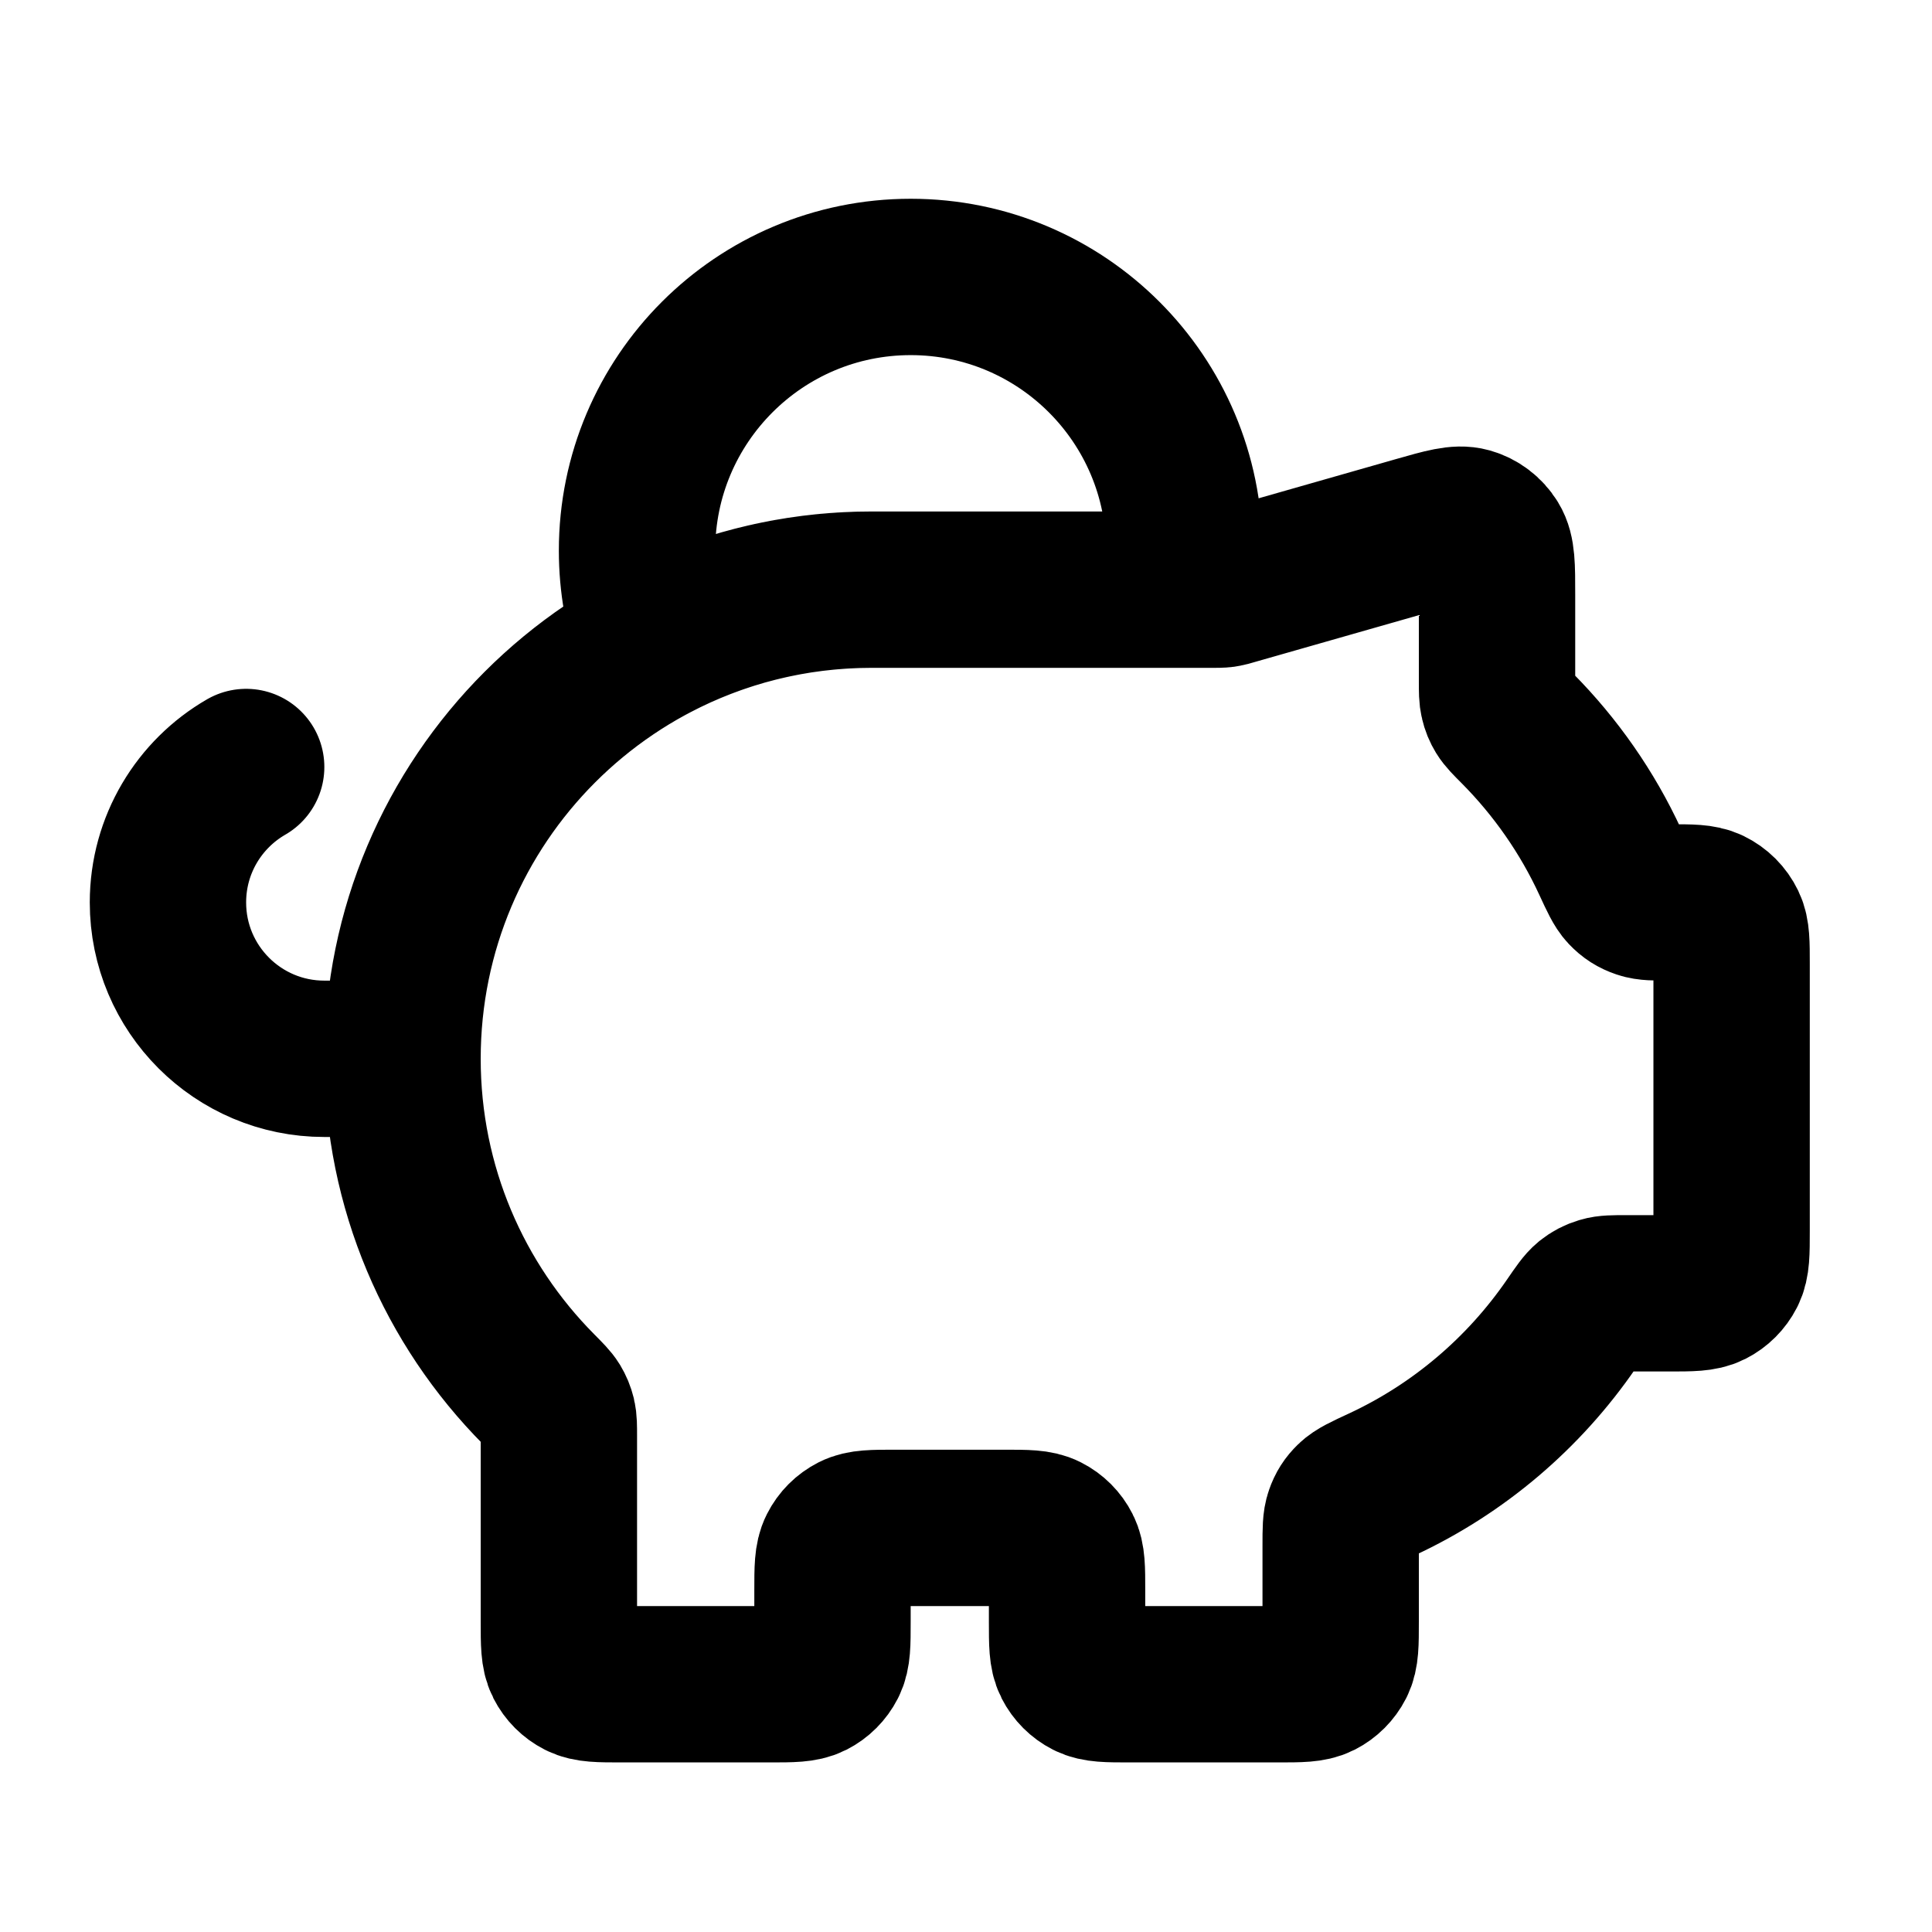
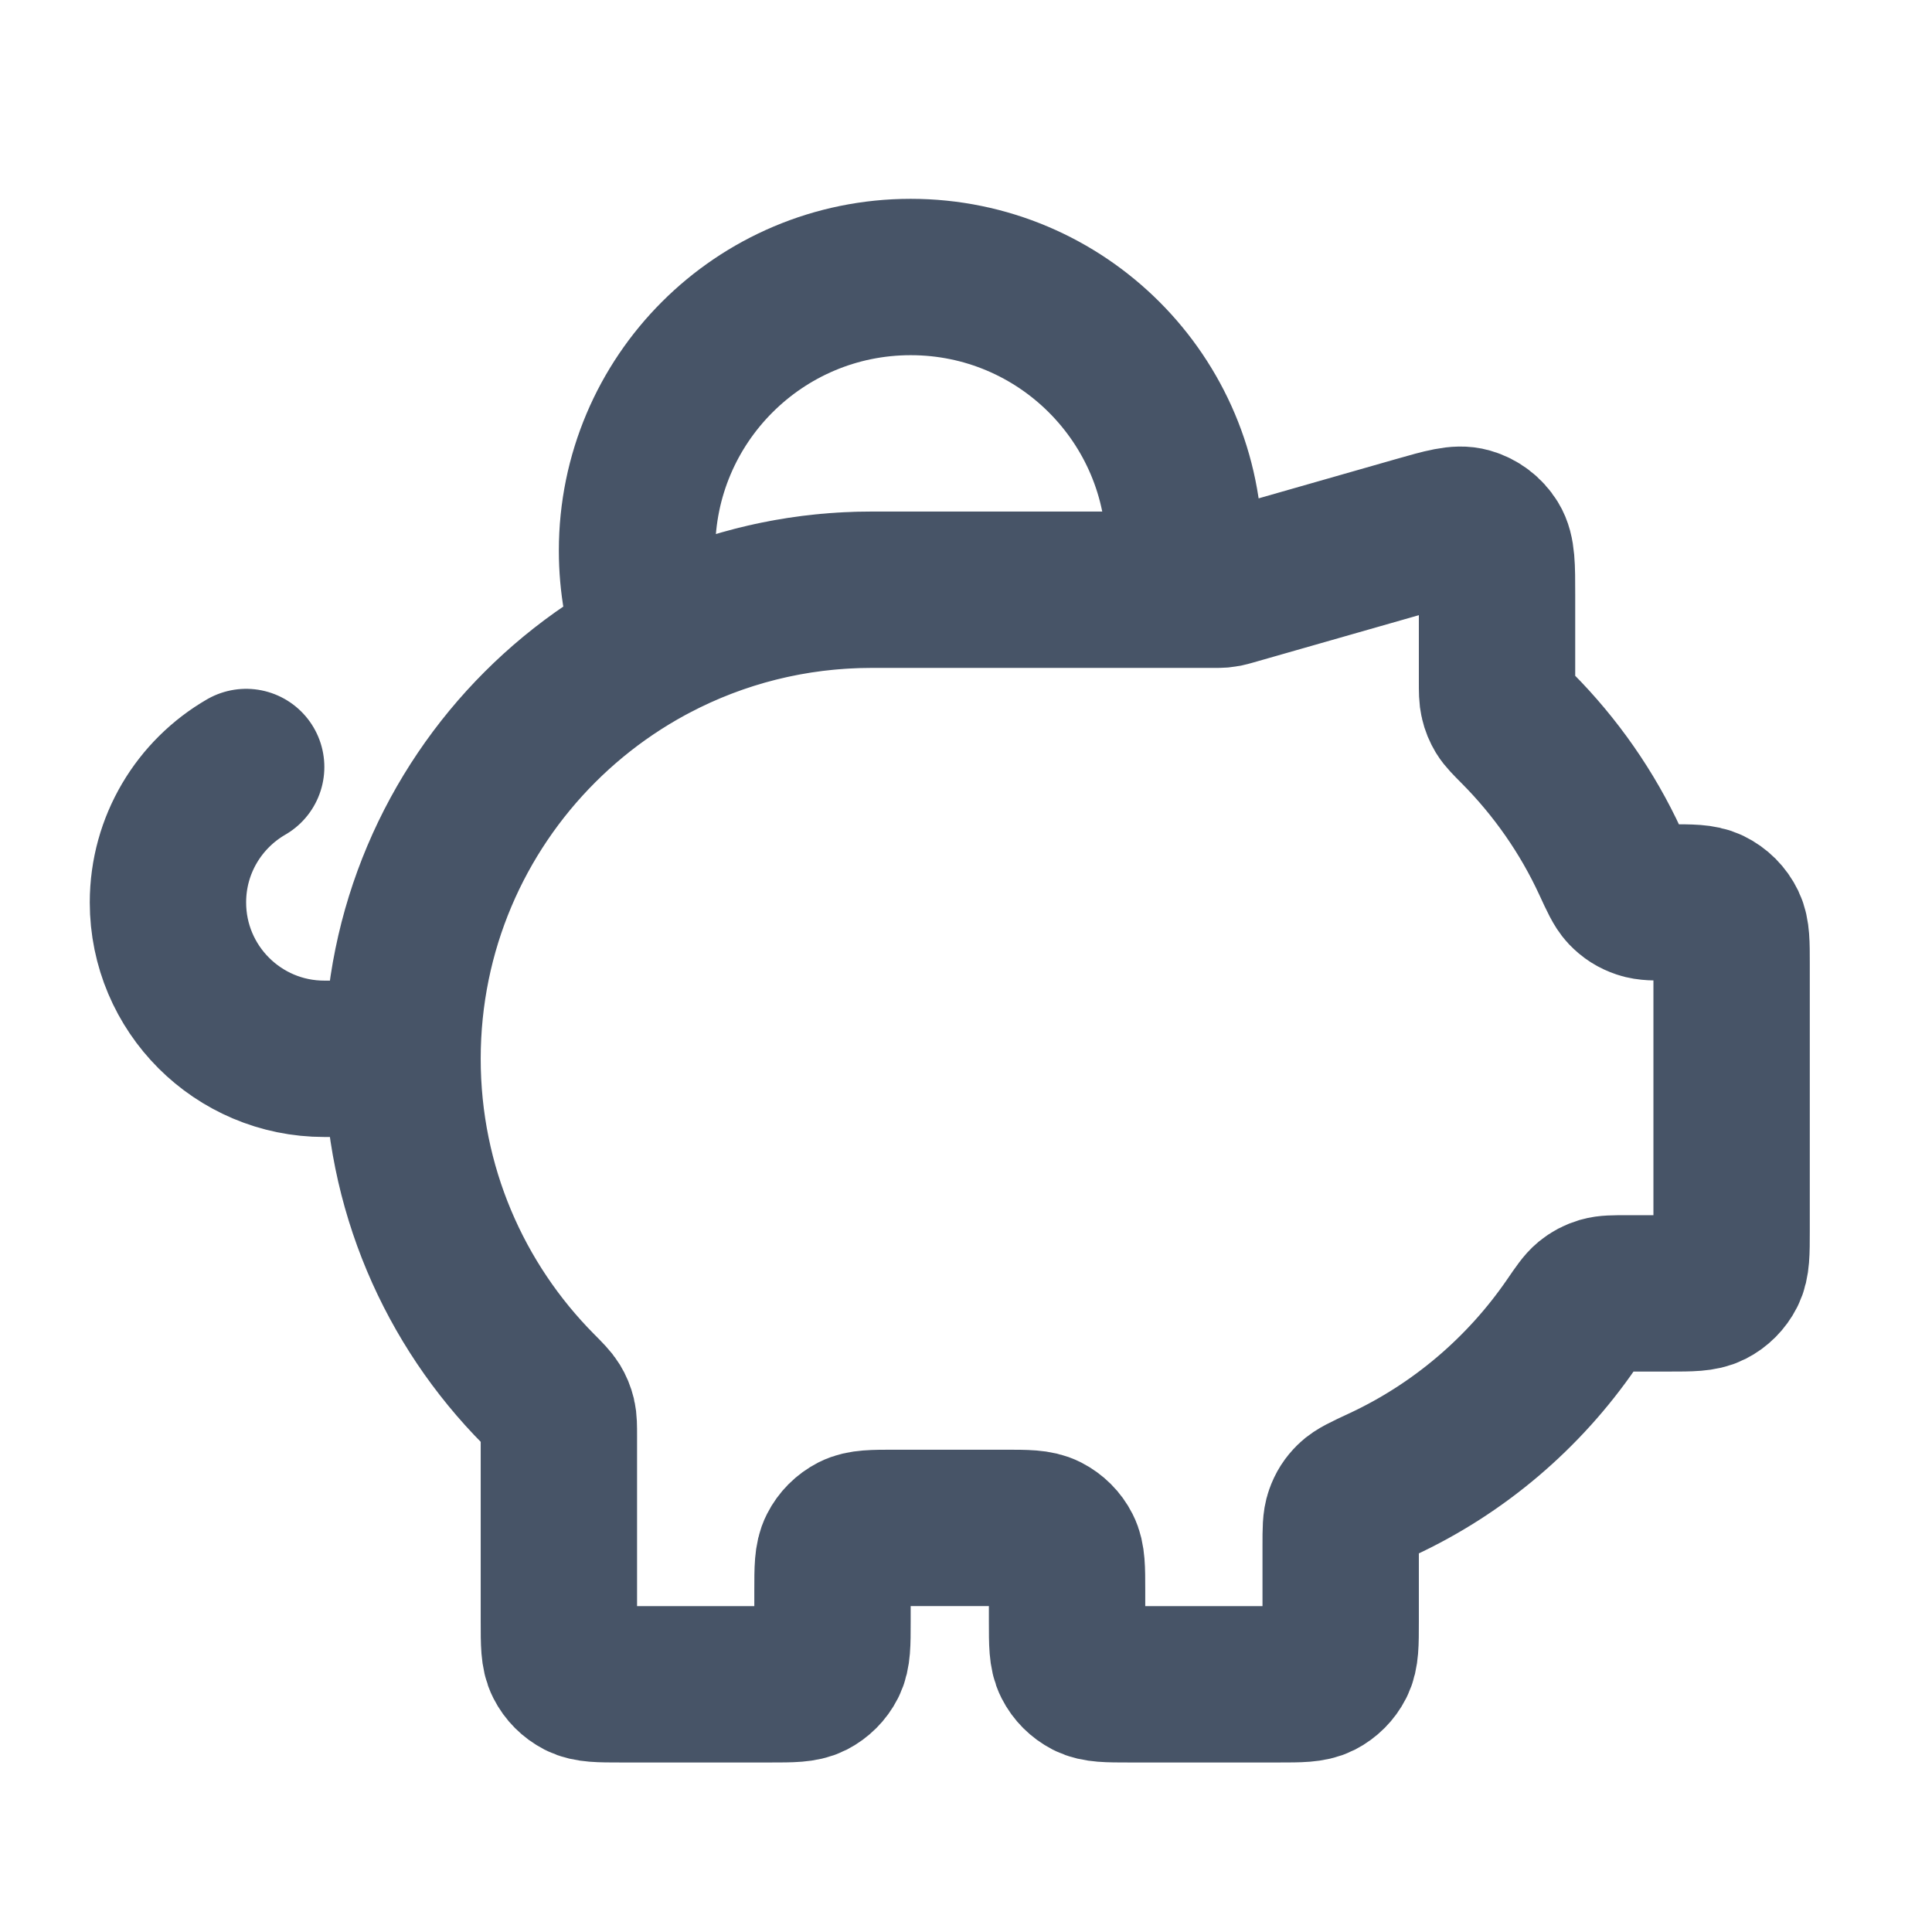
<svg xmlns="http://www.w3.org/2000/svg" width="29" height="29" viewBox="0 0 29 29" fill="none">
-   <path d="M6.042 15.893C6.042 12.004 9.194 8.851 13.083 8.851M6.042 15.893C6.042 17.827 6.822 19.579 8.084 20.852C8.206 20.975 8.267 21.036 8.303 21.095C8.337 21.152 8.357 21.2 8.373 21.264C8.389 21.331 8.389 21.408 8.389 21.561V24.342C8.389 24.671 8.389 24.835 8.453 24.961C8.509 25.071 8.599 25.161 8.709 25.217C8.835 25.281 8.999 25.281 9.328 25.281H11.557C11.886 25.281 12.05 25.281 12.176 25.217C12.286 25.161 12.376 25.071 12.432 24.961C12.496 24.835 12.496 24.671 12.496 24.342V23.873C12.496 23.544 12.496 23.38 12.56 23.255C12.616 23.144 12.706 23.054 12.816 22.998C12.942 22.934 13.106 22.934 13.435 22.934H15.078C15.407 22.934 15.571 22.934 15.696 22.998C15.807 23.054 15.897 23.144 15.953 23.255C16.017 23.38 16.017 23.544 16.017 23.873V24.342C16.017 24.671 16.017 24.835 16.081 24.961C16.137 25.071 16.227 25.161 16.337 25.217C16.463 25.281 16.627 25.281 16.956 25.281H19.186C19.514 25.281 19.678 25.281 19.804 25.217C19.914 25.161 20.004 25.071 20.06 24.961C20.124 24.835 20.124 24.671 20.124 24.342V23.197C20.124 22.96 20.124 22.842 20.158 22.747C20.19 22.655 20.231 22.591 20.3 22.524C20.372 22.453 20.495 22.396 20.739 22.283C21.892 21.748 22.875 20.91 23.588 19.871C23.713 19.689 23.776 19.597 23.842 19.543C23.906 19.492 23.964 19.462 24.043 19.438C24.125 19.413 24.223 19.413 24.418 19.413H25.053C25.382 19.413 25.546 19.413 25.672 19.349C25.782 19.293 25.872 19.203 25.928 19.093C25.992 18.968 25.992 18.803 25.992 18.475V14.468C25.992 14.155 25.992 13.998 25.934 13.878C25.876 13.758 25.78 13.662 25.66 13.604C25.539 13.546 25.383 13.546 25.07 13.546C24.843 13.546 24.73 13.546 24.639 13.515C24.541 13.482 24.472 13.438 24.4 13.362C24.334 13.292 24.28 13.176 24.172 12.942C23.826 12.192 23.351 11.513 22.776 10.933C22.654 10.811 22.593 10.749 22.557 10.69C22.523 10.634 22.503 10.585 22.488 10.521C22.471 10.454 22.471 10.378 22.471 10.225V8.923C22.471 8.5 22.471 8.289 22.383 8.147C22.306 8.022 22.186 7.931 22.045 7.891C21.884 7.846 21.681 7.904 21.275 8.02L18.49 8.815C18.443 8.829 18.419 8.836 18.395 8.84C18.374 8.845 18.352 8.848 18.331 8.849C18.306 8.851 18.281 8.851 18.232 8.851H13.083M6.042 15.893H4.868C3.572 15.893 2.521 14.842 2.521 13.546C2.521 12.677 2.993 11.918 3.695 11.513M13.083 8.851H17.736C17.763 8.66 17.777 8.464 17.777 8.265C17.777 5.996 15.938 4.157 13.67 4.157C11.401 4.157 9.562 5.996 9.562 8.265C9.562 8.754 9.648 9.224 9.805 9.659C10.784 9.143 11.899 8.851 13.083 8.851Z" stroke="black" stroke-width="2.347" stroke-linecap="round" stroke-linejoin="round" />
+   <g id="piggy-bank-02">
+     <path id="Icon" d="M6.042 15.893C6.042 12.004 9.194 8.852 13.083 8.852M6.042 15.893C6.042 17.828 6.822 19.58 8.084 20.852C8.206 20.975 8.267 21.037 8.303 21.096C8.337 21.152 8.357 21.2 8.373 21.265C8.389 21.332 8.389 21.408 8.389 21.561V24.343C8.389 24.671 8.389 24.836 8.453 24.961C8.509 25.072 8.599 25.161 8.709 25.218C8.835 25.282 8.999 25.282 9.328 25.282H11.557C11.886 25.282 12.05 25.282 12.176 25.218C12.286 25.161 12.376 25.072 12.432 24.961C12.496 24.836 12.496 24.671 12.496 24.343V23.873C12.496 23.545 12.496 23.38 12.56 23.255C12.616 23.144 12.706 23.055 12.816 22.998C12.942 22.934 13.106 22.934 13.435 22.934H15.078C15.407 22.934 15.571 22.934 15.696 22.998C15.807 23.055 15.897 23.144 15.953 23.255C16.017 23.38 16.017 23.545 16.017 23.873V24.343C16.017 24.671 16.017 24.836 16.081 24.961C16.137 25.072 16.227 25.161 16.337 25.218C16.463 25.282 16.627 25.282 16.956 25.282H19.186C19.514 25.282 19.678 25.282 19.804 25.218C19.914 25.161 20.004 25.072 20.06 24.961C20.124 24.836 20.124 24.671 20.124 24.343V23.198C20.124 22.961 20.124 22.842 20.158 22.747C20.19 22.656 20.231 22.592 20.3 22.524C20.372 22.453 20.495 22.397 20.739 22.283C21.892 21.748 22.875 20.91 23.588 19.872C23.713 19.689 23.776 19.598 23.842 19.544C23.906 19.492 23.964 19.462 24.043 19.438C24.125 19.414 24.223 19.414 24.418 19.414H25.053C25.382 19.414 25.546 19.414 25.672 19.35C25.782 19.294 25.872 19.204 25.928 19.093C25.992 18.968 25.992 18.803 25.992 18.475V14.468C25.992 14.155 25.992 13.999 25.934 13.878C25.876 13.758 25.78 13.662 25.66 13.604C25.539 13.546 25.383 13.546 25.07 13.546C24.843 13.546 24.73 13.546 24.639 13.515C24.541 13.482 24.472 13.438 24.4 13.363C24.334 13.293 24.28 13.176 24.172 12.942C23.826 12.192 23.351 11.513 22.776 10.934C22.654 10.811 22.593 10.75 22.557 10.691C22.523 10.634 22.503 10.586 22.488 10.522C22.471 10.454 22.471 10.378 22.471 10.225V8.923C22.471 8.5 22.471 8.289 22.383 8.147C22.306 8.023 22.186 7.932 22.045 7.892C21.884 7.846 21.681 7.904 21.275 8.02L18.49 8.816C18.443 8.829 18.419 8.836 18.395 8.841C18.374 8.845 18.352 8.848 18.331 8.85C18.306 8.852 18.281 8.852 18.232 8.852H13.083M6.042 15.893H4.868C3.572 15.893 2.521 14.842 2.521 13.546C2.521 12.677 2.993 11.919 3.695 11.513M13.083 8.852H17.736C17.763 8.66 17.777 8.464 17.777 8.265C17.777 5.997 15.938 4.158 13.67 4.158C11.401 4.158 9.562 5.997 9.562 8.265C9.562 8.755 9.648 9.224 9.805 9.66C10.784 9.144 11.899 8.852 13.083 8.852Z" stroke="#475467" stroke-width="2.347" stroke-linecap="round" stroke-linejoin="round" />
+   </g>
</svg>
